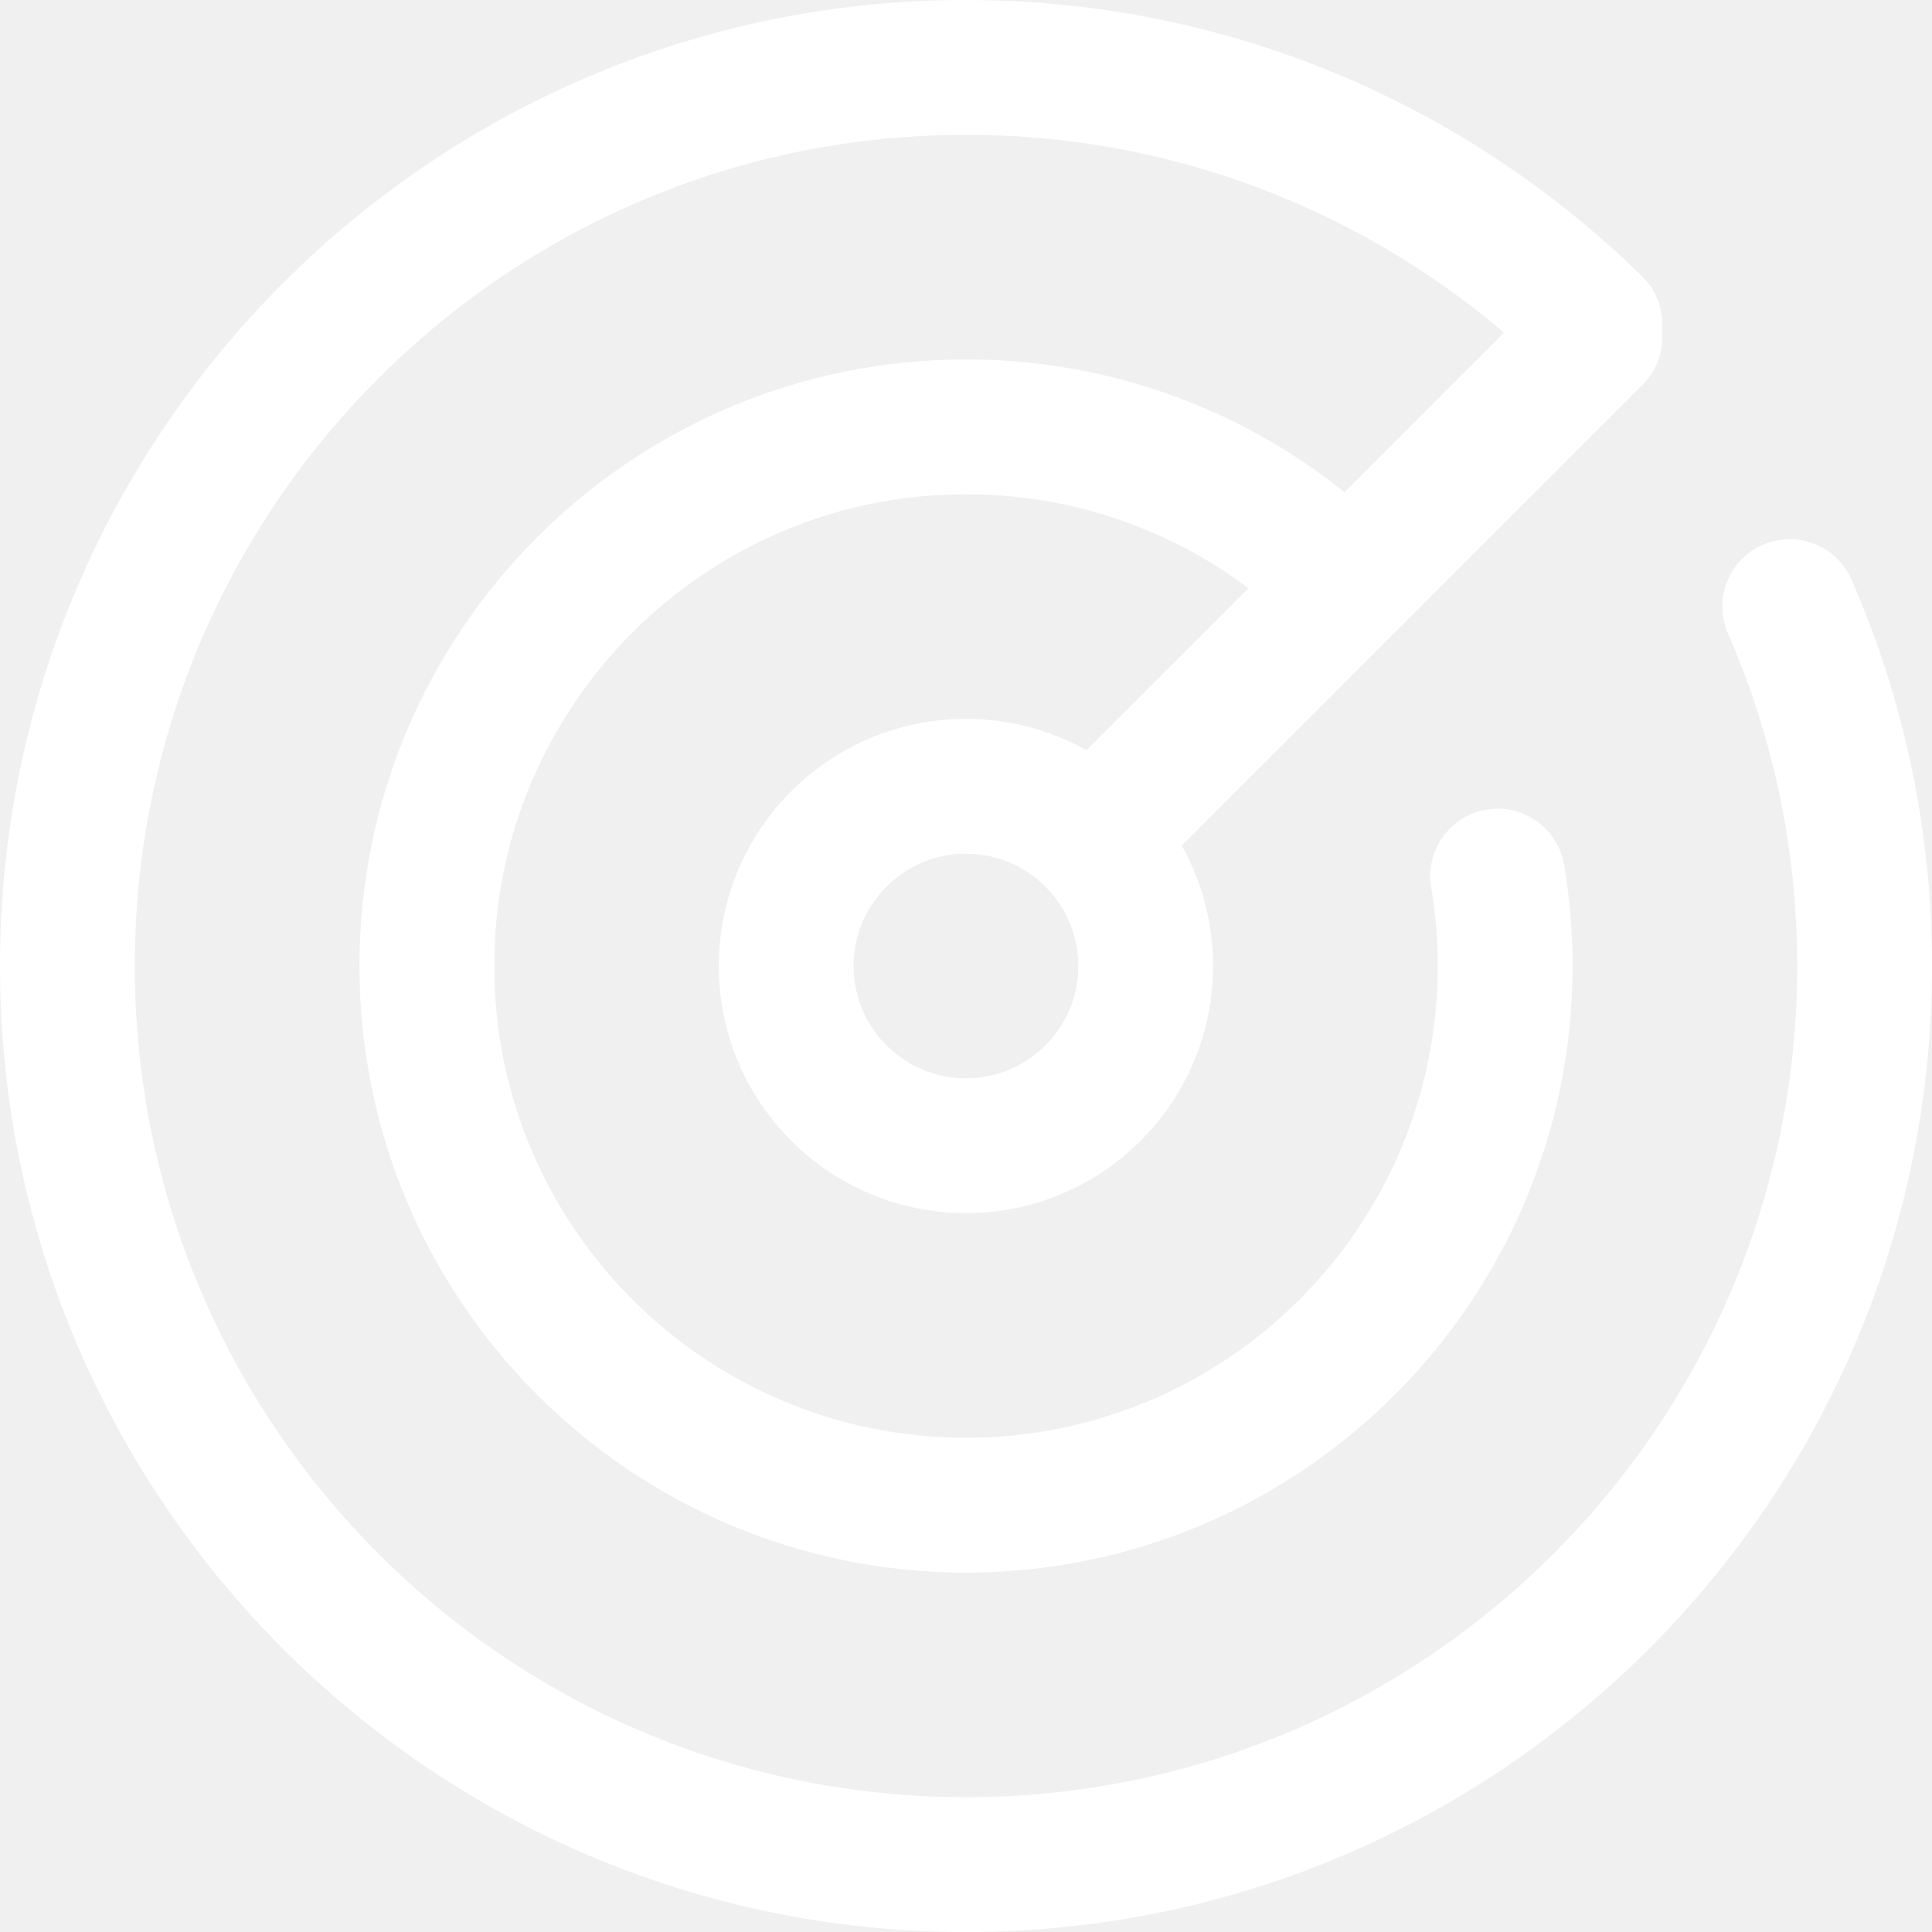
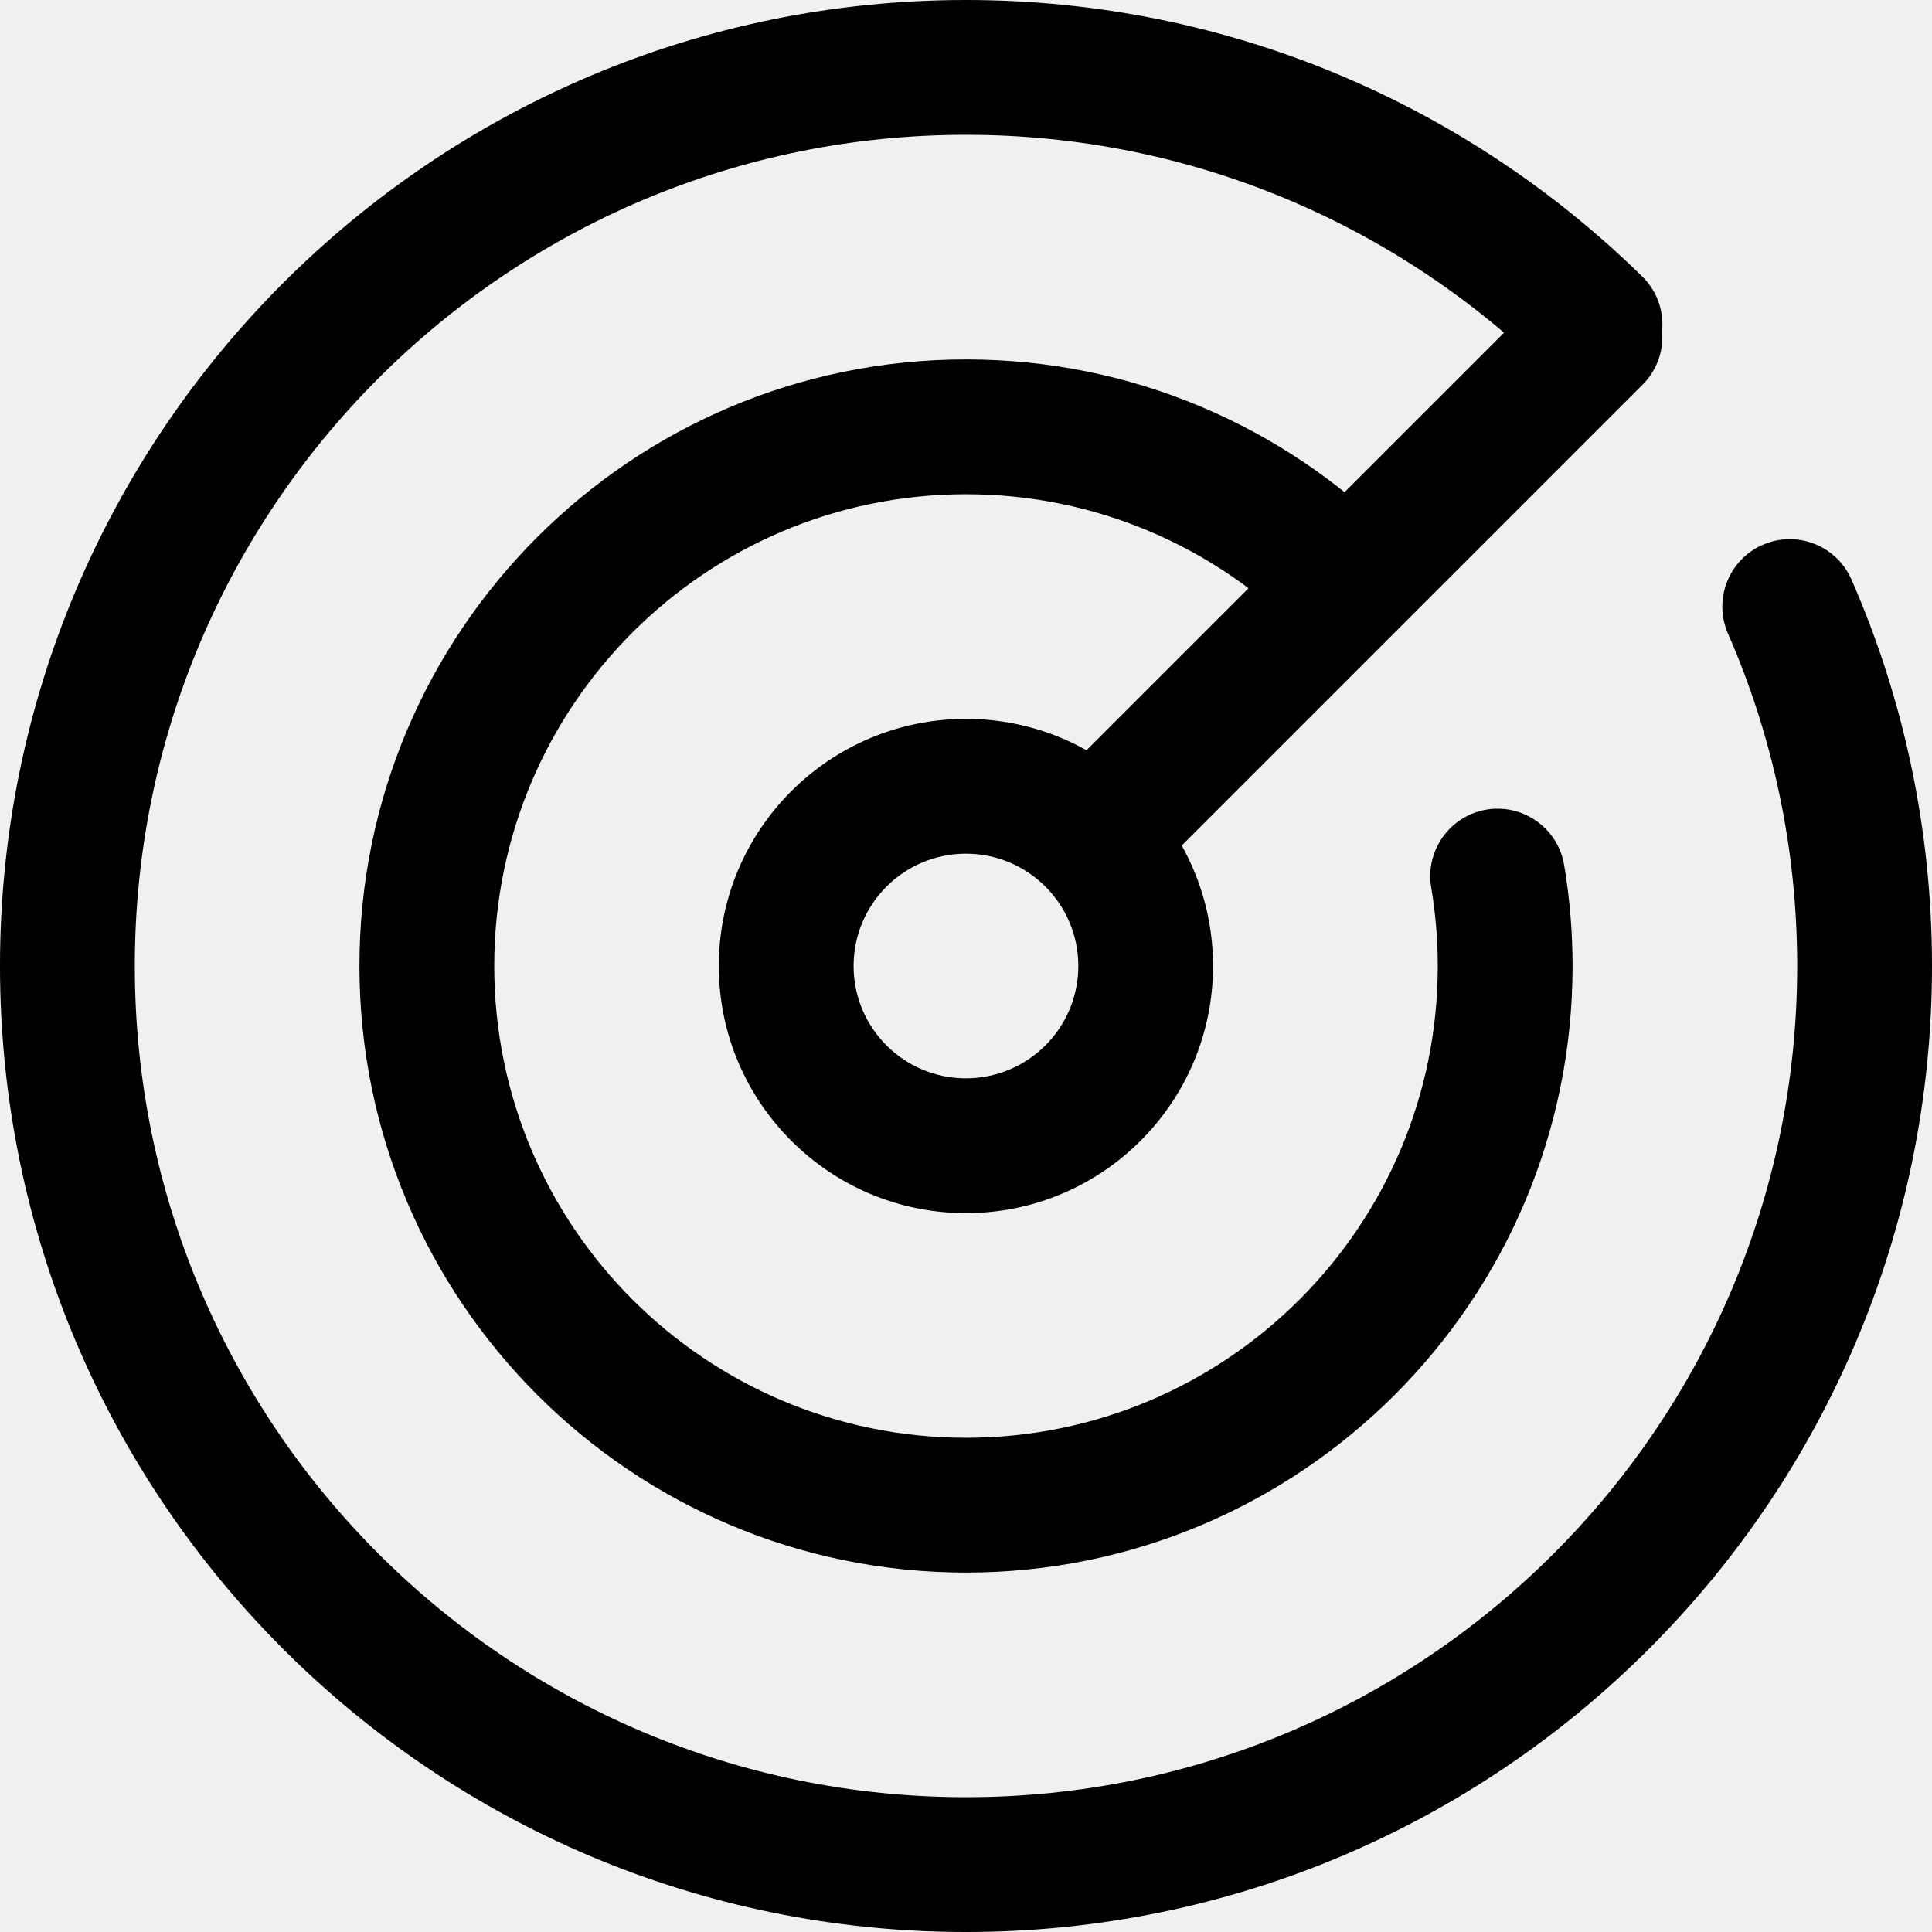
- <svg xmlns="http://www.w3.org/2000/svg" width="22" height="22" viewBox="0 0 22 22" fill="none">
-   <path fill-rule="evenodd" clip-rule="evenodd" d="M10.999 8.186C12.553 8.186 13.813 9.446 13.813 11C13.813 12.553 12.553 13.814 10.999 13.814C9.446 13.814 8.185 12.553 8.185 11C8.185 9.446 9.446 8.186 10.999 8.186ZM10.999 9.721C10.293 9.721 9.72 10.294 9.72 11C9.72 11.706 10.293 12.279 10.999 12.279C11.706 12.279 12.279 11.706 12.279 11C12.279 10.294 11.706 9.721 10.999 9.721Z" fill="white" />
-   <path fill-rule="evenodd" clip-rule="evenodd" d="M16.297 10.104C16.227 9.686 16.509 9.29 16.927 9.219C17.345 9.15 17.741 9.431 17.811 9.85C17.874 10.223 17.907 10.608 17.907 11C17.907 14.812 14.811 17.907 11 17.907C7.188 17.907 4.093 14.812 4.093 11C4.093 7.188 7.188 4.093 11 4.093C12.901 4.093 14.624 4.862 15.874 6.108C16.173 6.406 16.174 6.893 15.876 7.192C15.577 7.493 15.091 7.493 14.79 7.194C13.819 6.226 12.478 5.628 11 5.628C8.034 5.628 5.628 8.035 5.628 11C5.628 13.966 8.034 16.372 11 16.372C13.965 16.372 16.372 13.966 16.372 11C16.372 10.695 16.346 10.395 16.297 10.104L16.297 10.104Z" fill="white" />
-   <path fill-rule="evenodd" clip-rule="evenodd" d="M19.677 7.215C19.507 6.826 19.684 6.374 20.072 6.204C20.46 6.034 20.913 6.211 21.083 6.599C21.673 7.947 22 9.435 22 11C22 17.071 17.071 22 11 22C4.929 22 -6.10352e-05 17.071 -6.10352e-05 11C-6.10352e-05 4.929 4.929 0 11 0C13.997 0 16.715 1.201 18.7 3.148C19.003 3.444 19.007 3.93 18.71 4.232C18.415 4.535 17.927 4.54 17.625 4.244C15.918 2.569 13.578 1.535 11 1.535C5.776 1.535 1.535 5.776 1.535 11C1.535 16.224 5.776 20.465 11 20.465C16.224 20.465 20.465 16.224 20.465 11C20.465 9.655 20.184 8.374 19.677 7.215L19.677 7.215Z" fill="white" />
-   <path fill-rule="evenodd" clip-rule="evenodd" d="M13.077 10.008C12.778 10.307 12.291 10.307 11.992 10.008C11.692 9.709 11.692 9.222 11.992 8.923L17.62 3.295C17.919 2.995 18.406 2.995 18.705 3.295C19.004 3.594 19.004 4.081 18.705 4.38L13.077 10.008Z" fill="white" />
+ <svg xmlns="http://www.w3.org/2000/svg" width="22" height="22" viewBox="0 0 22 22">
+   <path fill-rule="evenodd" clip-rule="evenodd" d="M10.999 8.186C12.553 8.186 13.813 9.446 13.813 11C13.813 12.553 12.553 13.814 10.999 13.814C9.446 13.814 8.185 12.553 8.185 11C8.185 9.446 9.446 8.186 10.999 8.186ZM10.999 9.721C10.293 9.721 9.72 10.294 9.72 11C9.72 11.706 10.293 12.279 10.999 12.279C11.706 12.279 12.279 11.706 12.279 11C12.279 10.294 11.706 9.721 10.999 9.721Z" />
+   <path fill-rule="evenodd" clip-rule="evenodd" d="M16.297 10.104C16.227 9.686 16.509 9.29 16.927 9.219C17.345 9.15 17.741 9.431 17.811 9.85C17.874 10.223 17.907 10.608 17.907 11C17.907 14.812 14.811 17.907 11 17.907C7.188 17.907 4.093 14.812 4.093 11C4.093 7.188 7.188 4.093 11 4.093C12.901 4.093 14.624 4.862 15.874 6.108C16.173 6.406 16.174 6.893 15.876 7.192C15.577 7.493 15.091 7.493 14.79 7.194C13.819 6.226 12.478 5.628 11 5.628C8.034 5.628 5.628 8.035 5.628 11C5.628 13.966 8.034 16.372 11 16.372C13.965 16.372 16.372 13.966 16.372 11C16.372 10.695 16.346 10.395 16.297 10.104L16.297 10.104Z" />
+   <path fill-rule="evenodd" clip-rule="evenodd" d="M19.677 7.215C19.507 6.826 19.684 6.374 20.072 6.204C20.46 6.034 20.913 6.211 21.083 6.599C21.673 7.947 22 9.435 22 11C22 17.071 17.071 22 11 22C4.929 22 -6.10352e-05 17.071 -6.10352e-05 11C-6.10352e-05 4.929 4.929 0 11 0C13.997 0 16.715 1.201 18.7 3.148C19.003 3.444 19.007 3.93 18.71 4.232C18.415 4.535 17.927 4.54 17.625 4.244C15.918 2.569 13.578 1.535 11 1.535C5.776 1.535 1.535 5.776 1.535 11C1.535 16.224 5.776 20.465 11 20.465C16.224 20.465 20.465 16.224 20.465 11C20.465 9.655 20.184 8.374 19.677 7.215L19.677 7.215Z" />
+   <path fill-rule="evenodd" clip-rule="evenodd" d="M13.077 10.008C12.778 10.307 12.291 10.307 11.992 10.008C11.692 9.709 11.692 9.222 11.992 8.923L17.62 3.295C17.919 2.995 18.406 2.995 18.705 3.295C19.004 3.594 19.004 4.081 18.705 4.38L13.077 10.008Z" />
</svg>
